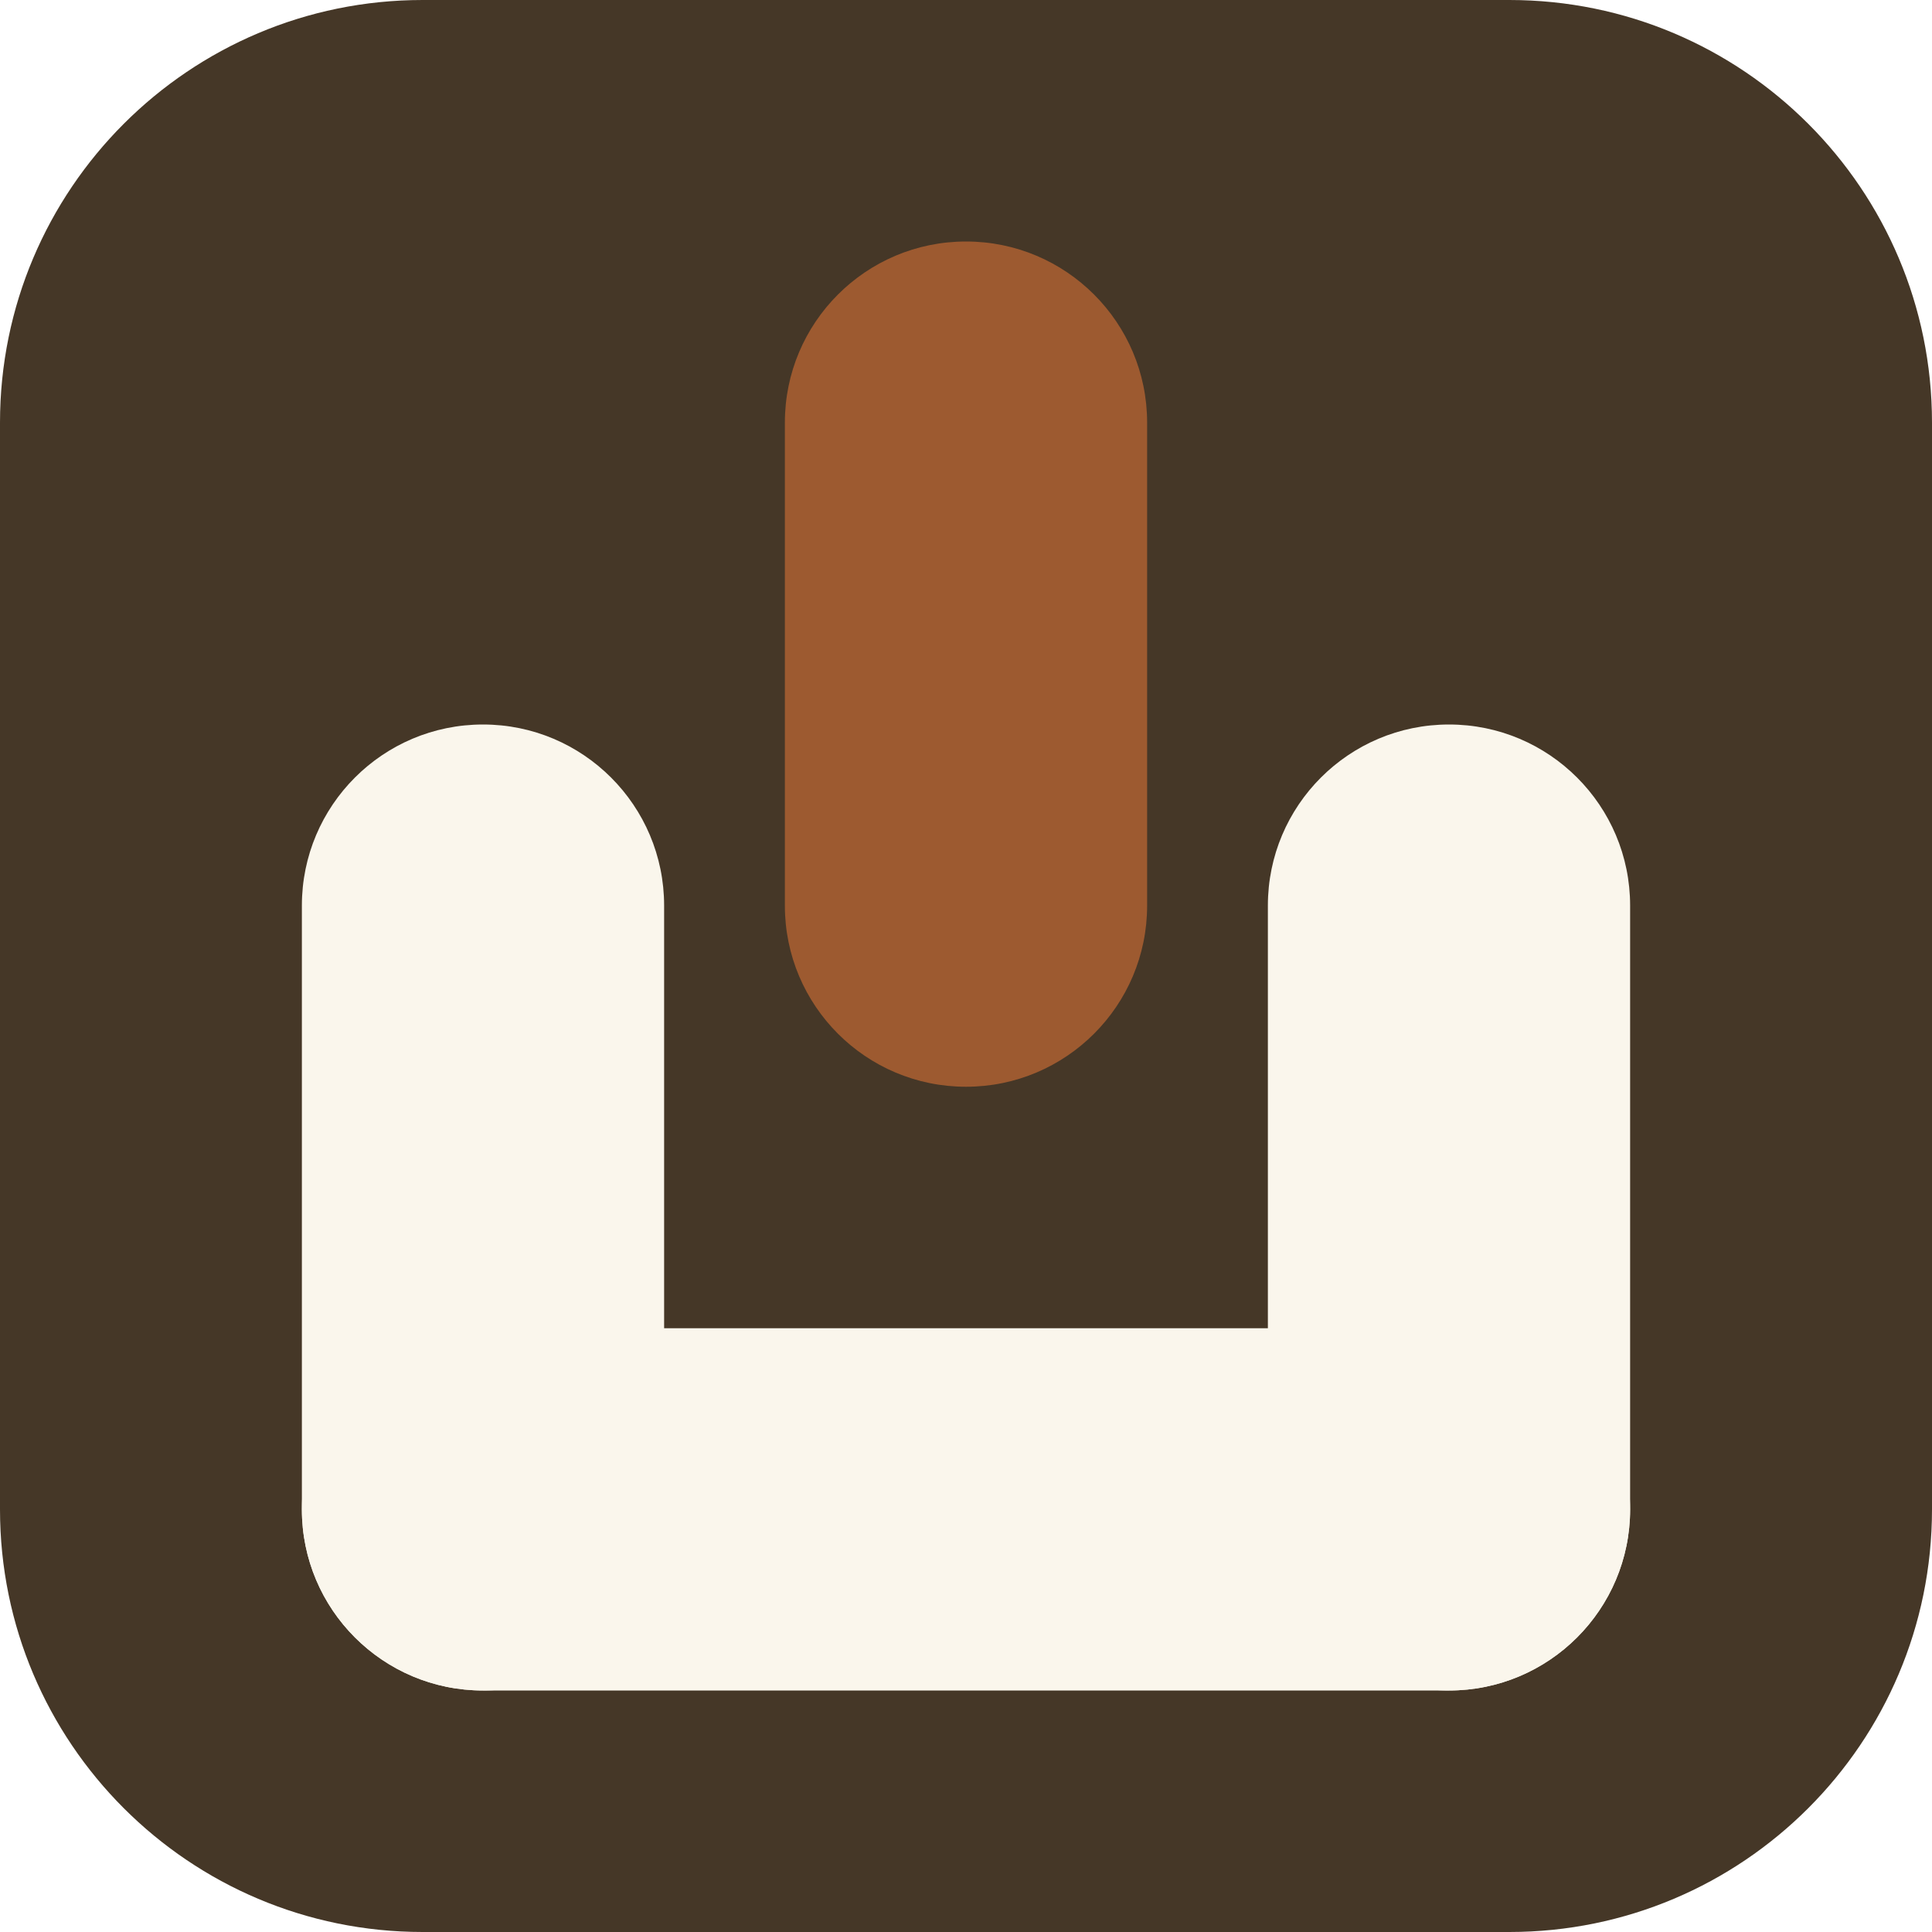
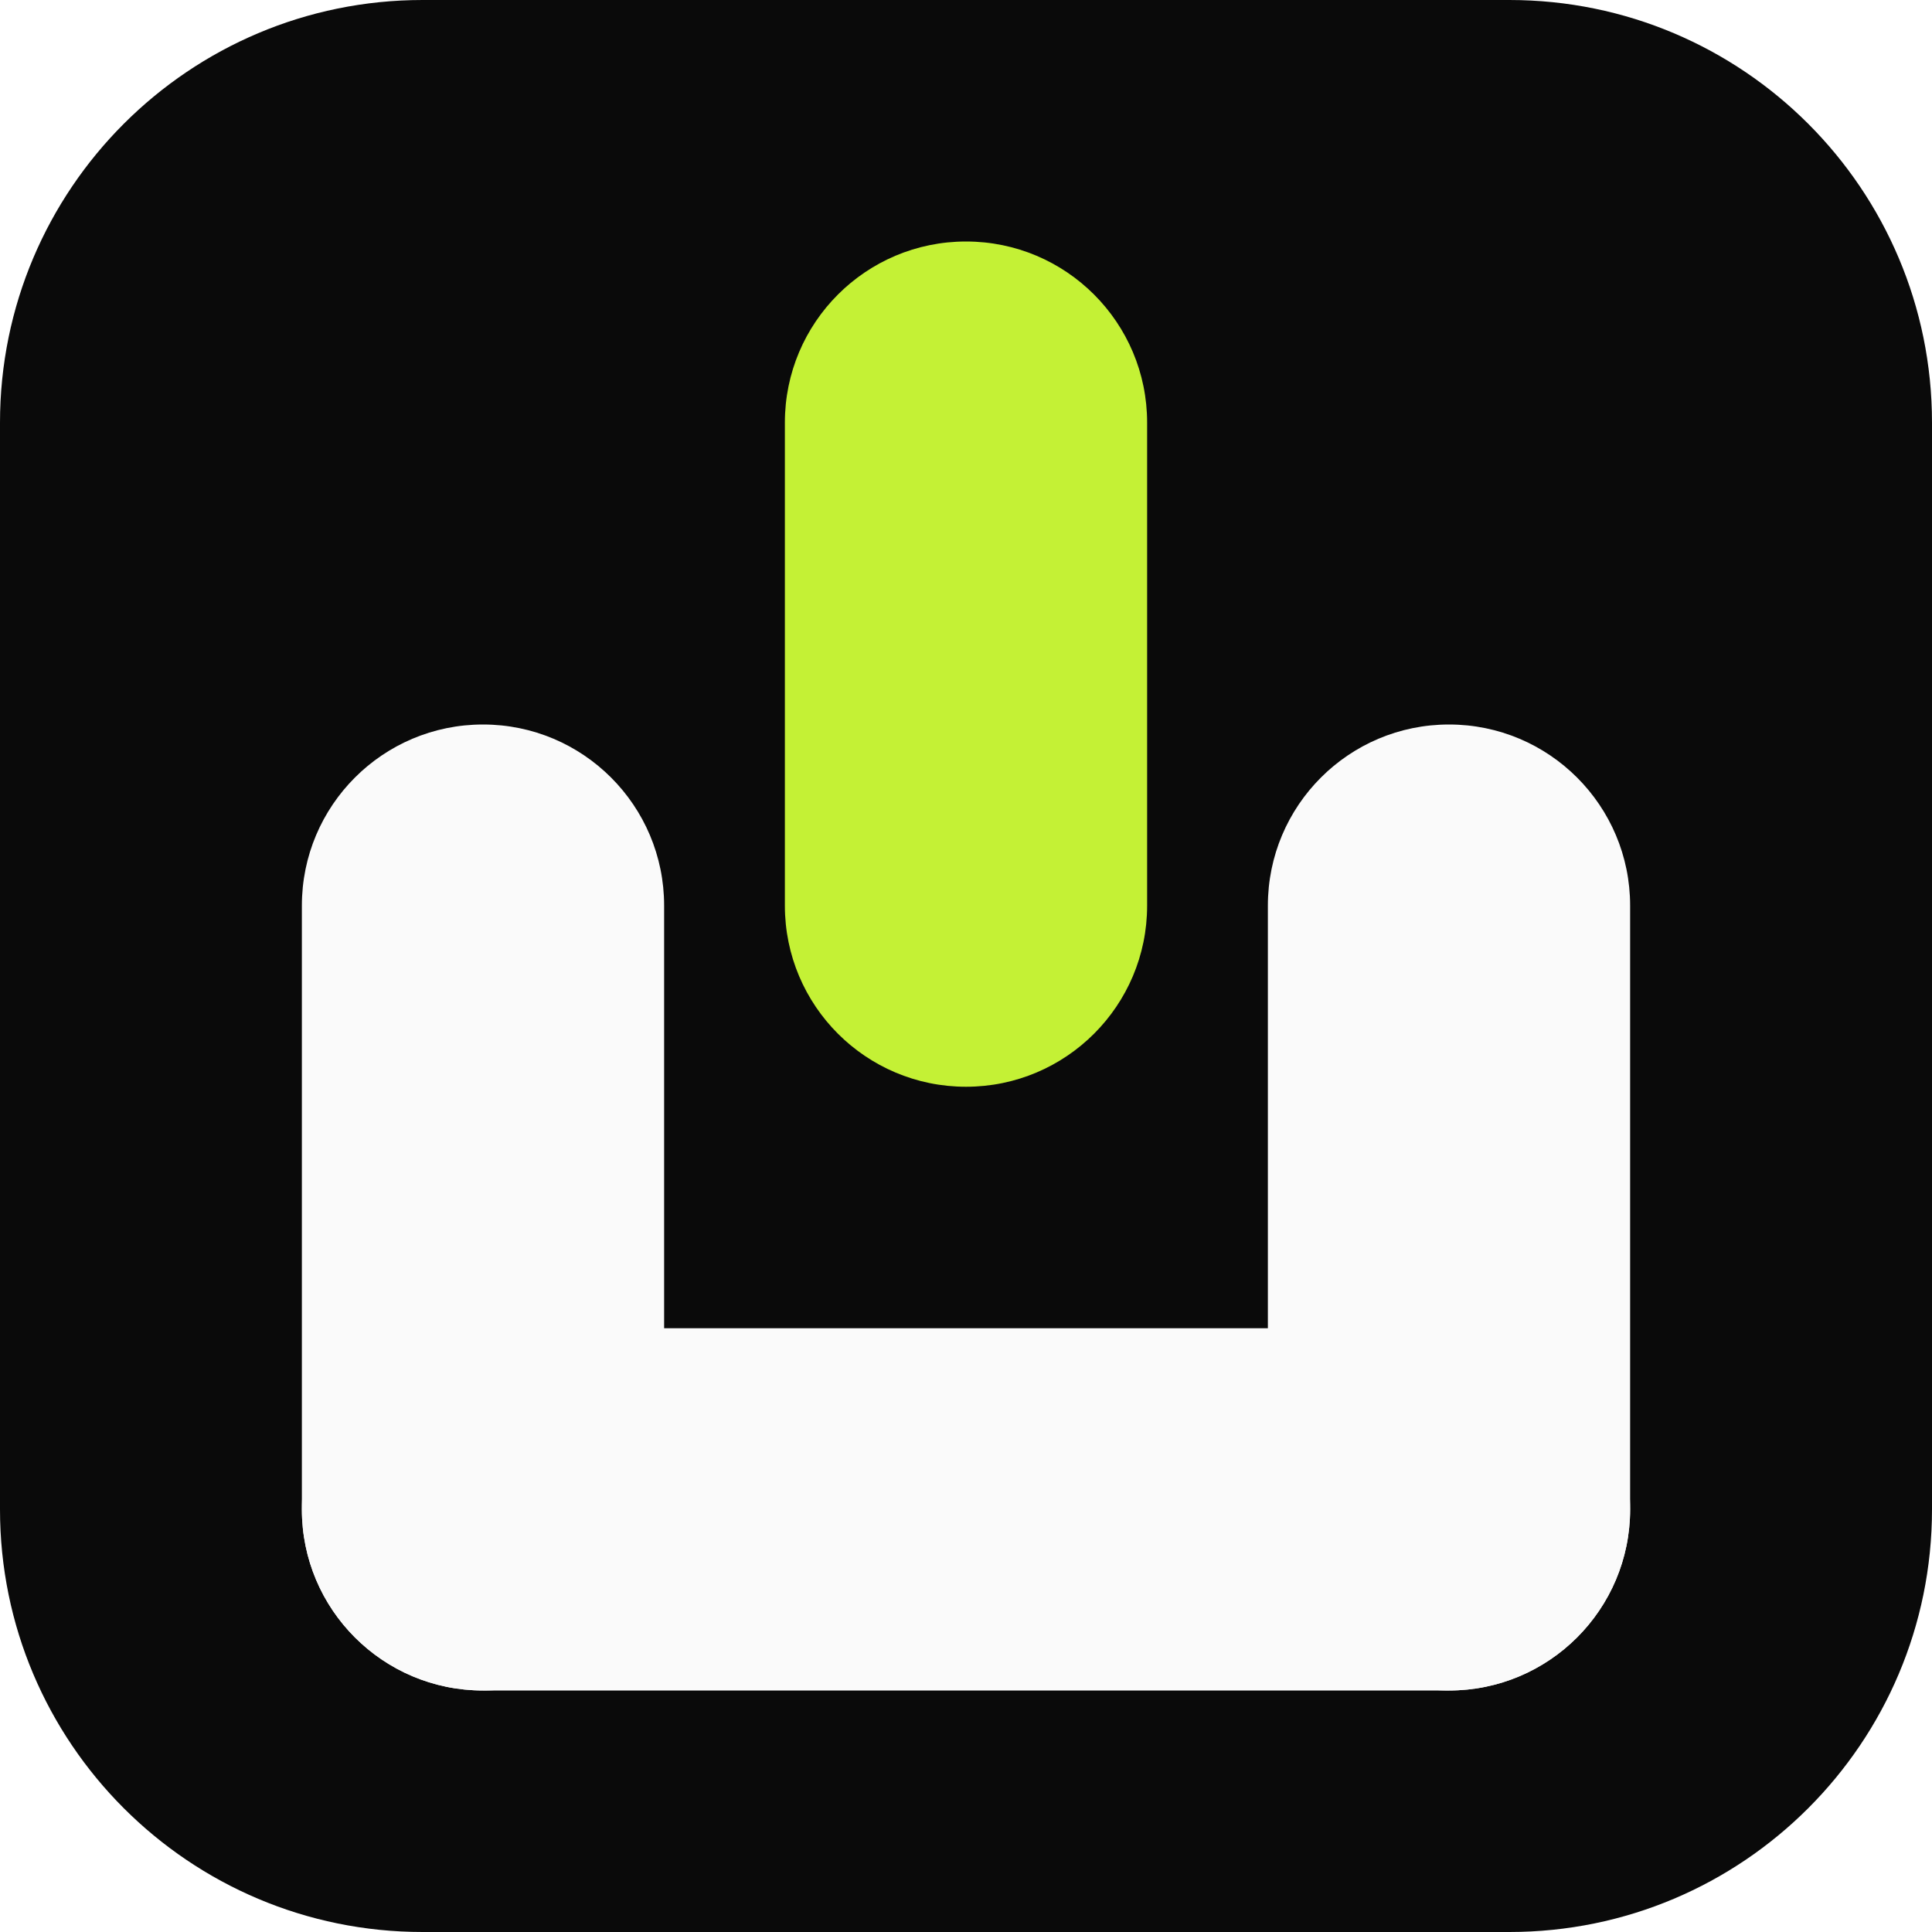
<svg xmlns="http://www.w3.org/2000/svg" width="64" height="64" viewBox="0 0 64 64">
-   <rect width="64" height="64" rx="14" fill="#453727" />
+   <rect width="64" height="64" rx="14" fill="#0A0A0A" />
  <g>
-     <rect x="10" y="24" width="12" height="32" rx="6" fill="#FAF6EC" />
-     <rect x="42" y="24" width="12" height="32" rx="6" fill="#FAF6EC" />
-     <rect x="10" y="44" width="44" height="12" rx="6" fill="#FAF6EC" />
-     <rect x="26" y="8" width="12" height="28" rx="6" fill="#9D5A30" />
+     <rect x="10" y="24" width="12" height="32" rx="6" fill="#FAFAFA" />
+     <rect x="42" y="24" width="12" height="32" rx="6" fill="#FAFAFA" />
+     <rect x="10" y="44" width="44" height="12" rx="6" fill="#FAFAFA" />
+     <rect x="26" y="8" width="12" height="28" rx="6" fill="#C4F135" />
  </g>
</svg>
